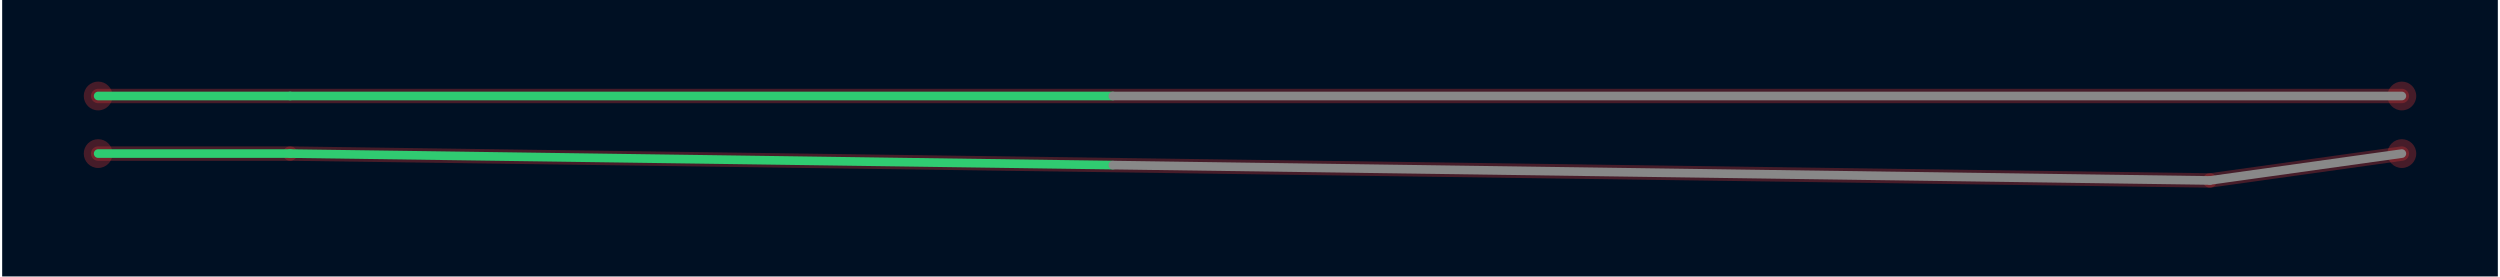
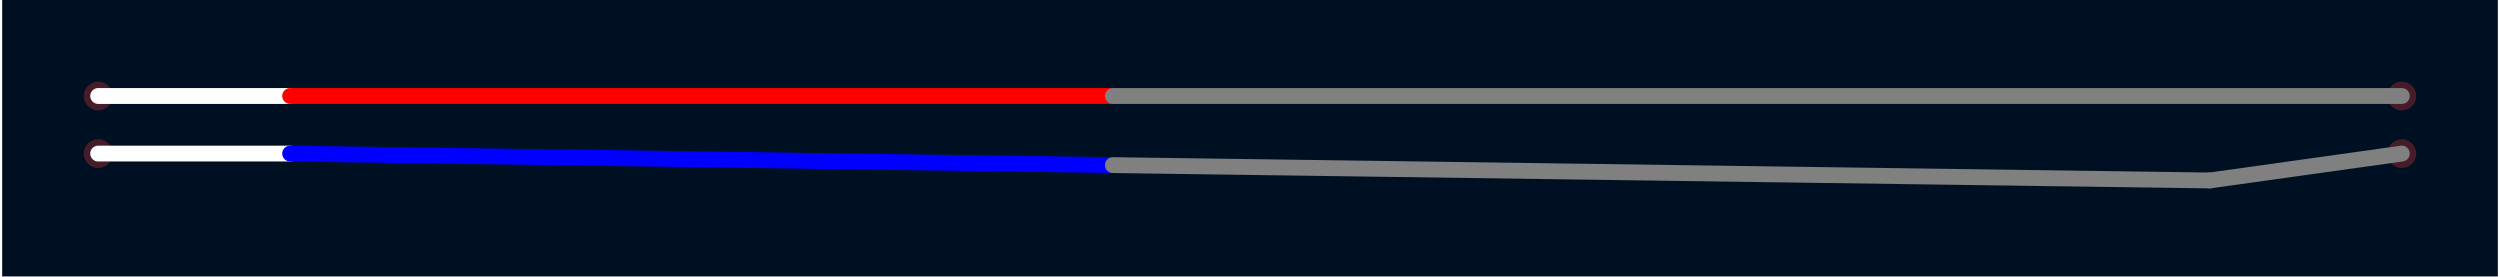
<svg xmlns="http://www.w3.org/2000/svg" width="1040" height="115" viewBox="-13 -1.3 26 2.88">
  <rect x="-13" y="-1.3" width="26" height="2.88" fill="rgb(0, 16, 35)" />
  <g transform="scale(1 -1)">
    <circle cx="-12" cy="0.3" r="0.15" fill="rgb(200, 52, 52)" opacity="0.35" />
    <circle cx="-12" cy="-0.3" r="0.15" fill="rgb(200, 52, 52)" opacity="0.35" />
    <circle cx="12" cy="0.3" r="0.15" fill="rgb(200, 52, 52)" opacity="0.35" />
    <circle cx="12" cy="-0.3" r="0.15" fill="rgb(200, 52, 52)" opacity="0.35" />
    <line x1="-12" y1="0.3" x2="12" y2="0.3" stroke="rgb(200, 52, 52)" stroke-width="0.15" stroke-linecap="round" opacity="0.35" />
    <line x1="-12" y1="-0.3" x2="-10" y2="-0.3" stroke="rgb(200, 52, 52)" stroke-width="0.15" stroke-linecap="round" opacity="0.35" />
    <line x1="-10" y1="-0.3" x2="10" y2="-0.58" stroke="rgb(200, 52, 52)" stroke-width="0.15" stroke-linecap="round" opacity="0.35" />
    <line x1="10" y1="-0.58" x2="12" y2="-0.3" stroke="rgb(200, 52, 52)" stroke-width="0.15" stroke-linecap="round" opacity="0.35" />
-     <line x1="-12" y1="0.3" x2="-10" y2="0.3" stroke="rgb(46, 204, 113)" stroke-width="0.09" stroke-linecap="round" opacity="1" />
-     <line x1="-10" y1="0.3" x2="-1.429" y2="0.3" stroke="rgb(46, 203, 114)" stroke-width="0.09" stroke-linecap="round" opacity="1" />
-     <line x1="-1.429" y1="0.3" x2="12" y2="0.3" stroke="rgb(136, 136, 136)" stroke-width="0.09" stroke-linecap="round" opacity="1" />
-     <line x1="-12" y1="-0.3" x2="-10" y2="-0.3" stroke="rgb(46, 204, 113)" stroke-width="0.09" stroke-linecap="round" opacity="1" />
-     <line x1="-10" y1="-0.3" x2="-1.429" y2="-0.42" stroke="rgb(48, 203, 113)" stroke-width="0.09" stroke-linecap="round" opacity="1" />
-     <line x1="-1.429" y1="-0.42" x2="10" y2="-0.58" stroke="rgb(136, 136, 136)" stroke-width="0.09" stroke-linecap="round" opacity="1" />
-     <line x1="10" y1="-0.58" x2="12" y2="-0.3" stroke="rgb(136, 136, 136)" stroke-width="0.09" stroke-linecap="round" opacity="1" />
+     <line x1="-12" y1="0.3" x2="-10" y2="0.3" stroke="rgb(255, 255, 255)" stroke-width="0.165" stroke-linecap="round" opacity="1" />
+     <line x1="-10" y1="0.3" x2="-1.429" y2="0.3" stroke="rgb(255, 0, 0)" stroke-width="0.165" stroke-linecap="round" opacity="1" />
+     <line x1="-1.429" y1="0.3" x2="12" y2="0.3" stroke="rgb(128, 128, 128)" stroke-width="0.165" stroke-linecap="round" opacity="1" />
+     <line x1="-12" y1="-0.3" x2="-10" y2="-0.3" stroke="rgb(255, 255, 255)" stroke-width="0.165" stroke-linecap="round" opacity="1" />
+     <line x1="-10" y1="-0.3" x2="-1.429" y2="-0.42" stroke="rgb(0, 0, 255)" stroke-width="0.165" stroke-linecap="round" opacity="1" />
+     <line x1="-1.429" y1="-0.42" x2="10" y2="-0.58" stroke="rgb(128, 128, 128)" stroke-width="0.165" stroke-linecap="round" opacity="1" />
+     <line x1="10" y1="-0.58" x2="12" y2="-0.3" stroke="rgb(128, 128, 128)" stroke-width="0.165" stroke-linecap="round" opacity="1" />
  </g>
</svg>
